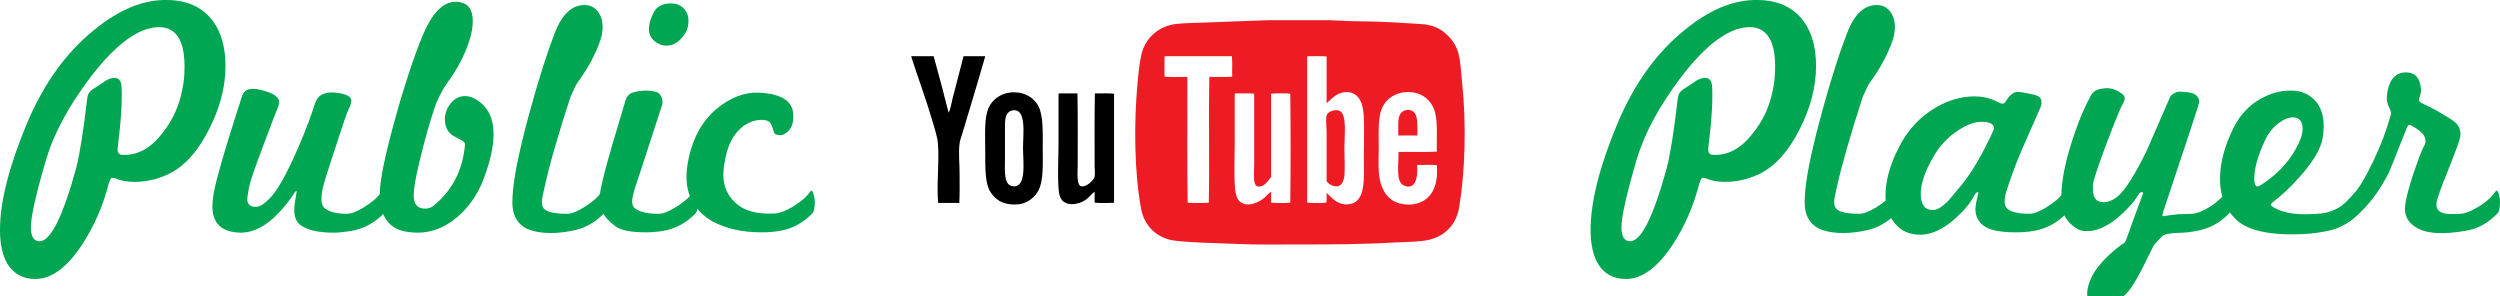
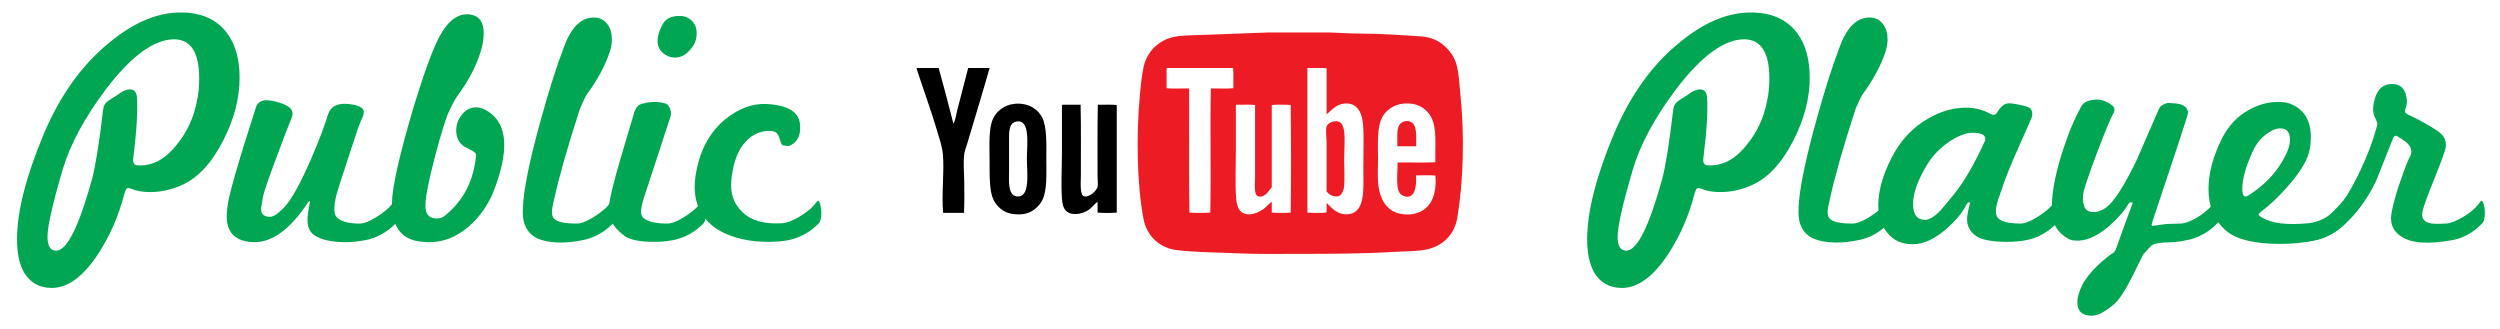
- <svg xmlns="http://www.w3.org/2000/svg" version="1.1" id="Layer_1" x="0px" y="0px" width="375.255px" height="44.299px" viewBox="111.011 150.667 375.255 44.299" enable-background="new 111.011 150.667 375.255 44.299" xml:space="preserve">
+ <svg xmlns="http://www.w3.org/2000/svg" version="1.1" id="Layer_1" x="0px" y="0px" width="337.431px" height="44.299px" viewBox="18.784 0 337.431 44.299" enable-background="new 18.784 0 337.431 44.299" xml:space="preserve">
  <g>
-     <path fill="#ED1C24" d="M301.463,153.695c3.019,0,6.039,0,9.056,0c1.563,0.062,3.291,0.169,4.739,0.173   c3.136,0.004,6.396,0.239,9.269,0.432c1.51,0.103,2.641,0.656,3.512,1.429c0.861,0.765,1.592,1.748,1.902,3.03   c0.332,1.354,0.383,2.84,0.551,4.456c0.627,6.118,0.457,13.036-0.465,18.608c-0.441,2.665-2.303,4.486-4.994,4.933   c-1.451,0.243-3.025,0.212-4.57,0.304c-4.701,0.282-9.592,0.302-14.344,0.302c-3.355,0-6.527,0.057-9.604-0.086   c-3.15-0.147-6.15-0.137-9.096-0.477c-2.707-0.311-4.643-2.201-5.121-4.76c-1.014-5.428-1.107-12.719-0.551-18.781   c0.143-1.544,0.295-3.119,0.592-4.415c0.57-2.489,2.633-4.312,5.289-4.588c1.387-0.144,2.955-0.158,4.611-0.217   C295.25,153.934,298.476,153.785,301.463,153.695z M285.809,159.234c0,0.98,0,1.961,0,2.943c1.059,0.099,2.299,0.013,3.428,0.042   c0.027,6.274-0.057,12.664,0.043,18.869c0.961,0.071,2.211,0.071,3.174,0c0.125-6.189-0.045-12.681,0.084-18.869   c1.129-0.029,2.367,0.057,3.428-0.042c-0.029-1.011,0.055-2.136-0.045-3.075c-3.342,0-6.684,0-10.025,0   C285.84,159.123,285.807,159.16,285.809,159.234z M307.217,159.234c0,7.285,0,14.568,0,21.854c0.863,0.071,2.019,0.071,2.88,0   c0.096-0.406,0.018-0.995,0.041-1.473c0.87,0.842,1.659,1.801,3.133,1.731c2.84-0.134,2.457-3.814,2.457-7.183   c0-2.435,0.102-4.737-0.045-6.492c-0.158-1.908-0.97-3.363-2.875-3.16c-1.259,0.137-1.937,1.042-2.67,1.644   c0-2.335,0-4.673,0-7.009c-0.873-0.101-1.933-0.016-2.875-0.044C307.215,159.111,307.217,159.173,307.217,159.234z    M326.047,166.591c-0.7-1.313-2.098-2.267-4.188-2.078c-1.523,0.139-2.683,1.01-3.256,2.078c-0.828,1.535-0.64,3.976-0.64,6.318   c0,1.192-0.065,2.419,0,3.506c0.177,2.635,1.338,4.547,3.601,4.889c0.758,0.113,1.383,0.107,2.115-0.085   c2.159-0.576,3.272-2.604,3.002-5.758c-0.902-0.099-1.984-0.013-2.959-0.042c0.157,1.767-0.201,3.833-1.945,3.116   c-1.334-0.544-0.797-3.266-0.846-5.063c1.903-0.029,3.918,0.057,5.75-0.044C326.61,170.843,326.953,168.29,326.047,166.591z    M296.344,164.815c0,2.125,0,4.569,0,7.099c0,2.473-0.125,4.917,0.045,7.053c0.063,0.815,0.324,1.644,0.758,1.989   c1.174,0.939,2.909,0.025,3.643-0.604c0.387-0.333,0.697-0.719,1.014-0.907c0,0.546,0,1.095,0,1.644   c0.863,0.071,2.016,0.074,2.879,0c0.068-5.352,0.068-11.007,0-16.361c-0.863-0.071-2.016-0.07-2.879,0c0,4.171,0,8.34,0,12.508   c-0.4,0.436-1.049,1.678-2.072,1.385c-0.696-0.201-0.467-2.074-0.467-3.116c0-3.628,0-7.491,0-10.777   c-0.861-0.095-1.902-0.015-2.835-0.04C296.371,164.698,296.381,164.782,296.344,164.815z" />
-     <path d="M247.854,159.103c1.1,0,2.199,0,3.301,0c0.775,2.8,1.529,5.621,2.244,8.483c0.344-0.646,0.406-1.411,0.592-2.12   c0.539-2.066,1.113-4.261,1.648-6.363c1.086,0,2.172,0,3.26,0c-1.051,3.741-2.26,7.611-3.385,11.425   c-0.162,0.55-0.4,1.145-0.467,1.646c-0.188,1.425,0,3.007,0,4.499c0,1.49,0.035,2.973-0.043,4.459c-1.057,0-2.115,0-3.172,0   c-0.27-3.007,0.209-6.067-0.041-8.958c-0.1-1.115-0.527-2.317-0.846-3.418c-0.938-3.213-2.145-6.434-3.135-9.521   C247.809,159.173,247.805,159.111,247.854,159.103z" />
-     <path d="M262.623,164.558c1.889-0.218,3.51,0.597,4.273,2.077c0.736,1.437,0.631,4.082,0.631,6.316c0,2.31,0.139,4.801-0.631,6.278   c-0.5,0.952-1.396,1.704-2.414,1.99c-0.895,0.25-2.307,0.186-3.213-0.263c-0.762-0.371-1.479-1.138-1.818-1.901   c-0.58-1.282-0.553-3.516-0.553-5.583c0-2.698-0.186-5.05,0.508-6.621C259.92,165.686,261.102,164.731,262.623,164.558z    M261.859,169.446c0,1.39,0,3.744,0,5.107c0,1.654-0.236,3.879,1.145,4.067c2.154,0.297,1.564-3.66,1.564-5.712   c0-2.149,0.57-6.021-1.564-5.67C262.076,167.392,261.859,168.277,261.859,169.446z" />
-     <path d="M269.984,164.688c0.916,0,1.832,0,2.752,0c0.076,3.496,0.039,7.125,0.039,10.861c0,0.9-0.203,2.89,0.51,3.072   c0.777,0.201,1.908-0.905,2.029-1.428c0.098-0.419,0-1.082,0-1.602c0-3.5-0.033-7.498,0.043-10.903   c0.947,0.025,2.002-0.058,2.877,0.04c0,5.454,0,10.907,0,16.361c-0.875,0.071-2.043,0.074-2.92,0c0-0.549,0-1.098,0-1.644   c-0.404,0.255-0.766,0.784-1.27,1.167c-0.982,0.751-3.17,1.194-3.848-0.259c-0.188-0.394-0.264-0.955-0.297-1.428   c-0.156-2.106,0-4.592,0-7.055c0-2.479,0-4.957,0-7.053C269.898,164.742,269.93,164.703,269.984,164.688z" />
-     <path fill="#ED1C24" d="M311.914,178.621c-0.899,0.071-1.394-0.278-1.776-0.737c0-2.307,0-4.946,0-7.443   c0-0.779-0.168-1.85,0-2.465c0.153-0.546,1.348-1.021,1.991-0.649c1.084,0.624,0.679,3.603,0.679,5.583   c0,1.478,0.106,3.004,0,4.154C312.735,177.793,312.429,178.415,311.914,178.621z" />
-     <path fill="#ED1C24" d="M323.765,171.005c-0.959,0-1.918,0-2.875,0c0.047-1.073-0.144-2.446,0.293-3.203   c0.282-0.492,1.03-0.825,1.733-0.52C323.946,167.733,323.742,169.443,323.765,171.005z" />
-   </g>
-   <g>
-     <path fill="#00A651" d="M131.258,177.967c-1.107,0-2.031-0.154-2.77-0.463c-0.303-0.137-0.555-0.171-0.756-0.103   c-0.101,0.035-0.235,0.309-0.402,0.824c-0.84,3.296-2.149,6.319-3.929,9.066c-2.284,3.502-4.651,5.254-7.102,5.254   c-1.881,0-3.291-0.79-4.23-2.369c-0.705-1.271-1.058-2.937-1.058-4.997c0-4.224,1.359-9.582,4.079-16.072   c2.519-5.94,5.876-10.593,10.073-13.959c3.76-3.091,7.454-4.584,11.08-4.481c2.988,0.069,5.238,1.133,6.749,3.194   c1.241,1.683,1.863,3.933,1.863,6.748c0,3.09-0.823,6.25-2.468,9.478c-1.78,3.502-3.912,5.787-6.396,6.851   C134.447,177.624,132.87,177.967,131.258,177.967z M138.637,162.411c0.05-0.583,0.075-1.167,0.075-1.751   c0-3.88-1.242-5.854-3.727-5.924c-3.09-0.034-6.581,2.507-10.477,7.624c-3.223,4.293-5.406,8.345-6.547,12.157   c-1.545,5.254-2.316,8.671-2.316,10.251c0,1.408,0.436,2.112,1.309,2.112c1.646,0,3.476-3.657,5.49-10.972   c0.537-2.094,1.091-5.597,1.662-10.508c0.066-0.584,0.344-1.03,0.831-1.339c0.486-0.309,0.965-0.618,1.436-0.927   c0.637-0.515,1.241-0.773,1.813-0.773c0.638,0,0.99,0.396,1.058,1.185c0.067,0.927,0.059,2.155-0.024,3.683   c-0.085,1.528-0.261,3.374-0.529,5.537c-0.101,0.688,0.083,1.065,0.554,1.133c2.283,0.172,4.314-0.893,6.095-3.193   c1.544-1.889,2.551-4.07,3.021-6.542C138.493,163.579,138.586,162.995,138.637,162.411z" />
-     <path fill="#00A651" d="M168.628,182.706c-1.41,1.442-3.056,2.318-4.936,2.627c-0.438,0.068-0.865,0.129-1.284,0.18   c-0.421,0.052-0.865,0.077-1.335,0.077c-2.216,0-3.845-0.36-4.886-1.082c-0.672-0.48-1.007-1.253-1.007-2.318   c0-0.549,0.101-1.339,0.302-2.37c0.033-0.137,0.051-0.274,0.051-0.412c0-0.103-0.034-0.12-0.101-0.051   c-0.034,0.034-0.085,0.086-0.151,0.154c-0.067,0.069-0.135,0.172-0.201,0.309c-2.619,3.847-5.272,5.769-7.958,5.769   c-0.672,0-1.327-0.103-1.964-0.309c-1.511-0.549-2.267-1.751-2.267-3.606c0-0.171,0.009-0.369,0.025-0.592   c0.017-0.223,0.042-0.472,0.075-0.747c0.135-1.614,1.578-6.679,4.331-15.196c0.235-0.755,0.772-1.133,1.612-1.133   c0.57,0,1.225,0.121,1.964,0.361c1.343,0.412,2.015,0.961,2.015,1.648c0,0.206-0.084,0.515-0.252,0.927   c-0.201,0.481-0.479,1.185-0.831,2.112c-0.352,0.927-0.798,2.112-1.334,3.554c-1.277,3.366-1.982,5.443-2.116,6.233   c-0.067,0.412-0.125,0.765-0.176,1.056c-0.051,0.292-0.075,0.524-0.075,0.695c0,0.756,0.453,1.133,1.359,1.133   c0.504,0,1.209-0.463,2.115-1.391c1.074-1.099,2.45-3.571,4.13-7.417c0.638-1.476,1.158-2.756,1.562-3.838   c0.402-1.082,0.722-2,0.957-2.756c0.369-1.339,1.41-1.922,3.122-1.751c1.578,0.172,2.367,0.566,2.367,1.185   c0,0.344-0.118,0.739-0.353,1.185c-0.235,0.447-0.89,2.336-1.964,5.667c-1.142,3.434-1.797,5.529-1.964,6.284   c-0.303,1.512-0.252,2.473,0.15,2.885c0.638,0.653,1.796,0.979,3.476,0.979c0.638,0,1.46-0.309,2.468-0.927   c0.57-0.343,1.091-0.712,1.562-1.107c0.47-0.394,0.872-0.832,1.208-1.313c0.168-0.206,0.303-0.154,0.403,0.155   c0.234,0.584,0.318,1.254,0.252,2.009C168.913,182.157,168.796,182.535,168.628,182.706z" />
-     <path fill="#00A651" d="M180.412,182.551c-2.049,2.027-4.299,3.039-6.749,3.039c-0.604,0-1.176-0.051-1.712-0.154   c-2.619-0.446-3.929-2.352-3.929-5.718c0-2.335,1.091-7.211,3.273-14.629c1.645-5.357,2.972-8.963,3.979-10.817   c1.343-2.473,2.904-3.571,4.685-3.297c1.342,0.206,2.015,1.151,2.015,2.833c0,0.927-0.169,1.906-0.504,2.936   c-0.672,2.164-1.847,4.378-3.525,6.645c-0.403,0.584-0.891,1.512-1.461,2.782c-0.168,0.447-0.411,1.177-0.73,2.189   c-0.319,1.014-0.697,2.344-1.133,3.992c-0.975,3.675-1.478,6.199-1.511,7.572c-0.034,1.374,0.536,2.061,1.712,2.061   c0.537,0,0.99-0.171,1.36-0.515c2.752-2.267,4.297-5.306,4.633-9.118c0.033-0.206-0.15-0.42-0.554-0.644   c-0.402-0.223-0.806-0.438-1.209-0.644c-0.839-0.549-1.259-1.373-1.259-2.473c0-0.893,0.294-1.7,0.882-2.421   c0.587-0.721,1.301-1.082,2.14-1.082c0.537,0,1.058,0.154,1.562,0.463c1.813,1.03,2.72,2.782,2.72,5.254   c0,1.786-0.471,3.95-1.41,6.491C182.98,179.29,181.889,181.041,180.412,182.551z" />
-     <path fill="#00A651" d="M201.665,182.706c-1.41,1.442-3.056,2.318-4.936,2.627c-1.075,0.206-2.082,0.309-3.021,0.309   c-1.511,0-2.771-0.241-3.777-0.721c-1.344-0.755-2.015-2.042-2.015-3.863c0-0.24,0.009-0.515,0.025-0.824s0.042-0.669,0.075-1.082   c0.27-2.747,1.175-6.903,2.72-12.466c1.242-4.464,2.4-8.087,3.475-10.869c1.142-3.091,2.753-4.55,4.836-4.379   c0.705,0.069,1.284,0.404,1.737,1.005c0.453,0.601,0.68,1.365,0.68,2.292c0,0.584-0.101,1.203-0.302,1.854   c-0.705,2.129-1.864,4.293-3.476,6.49c-0.201,0.275-0.554,0.997-1.058,2.164c-1.881,5.769-3.19,10.354-3.929,13.753   c-0.235,0.962-0.353,1.631-0.353,2.009c0,0.447,0.117,0.791,0.353,1.03c0.47,0.481,1.612,0.721,3.425,0.721   c0.638,0,1.461-0.309,2.468-0.927c0.571-0.343,1.091-0.712,1.562-1.107c0.47-0.394,0.873-0.832,1.209-1.313   c0.168-0.206,0.302-0.154,0.402,0.155c0.235,0.584,0.319,1.254,0.252,2.009C201.95,182.157,201.833,182.535,201.665,182.706z" />
-     <path fill="#00A651" d="M215.414,182.706c-1.41,1.442-3.056,2.318-4.936,2.627c-0.403,0.068-0.814,0.12-1.234,0.154   c-0.42,0.034-0.864,0.052-1.334,0.052c-2.149,0-3.644-0.292-4.482-0.875c-0.504-0.378-0.907-0.729-1.209-1.056   c-0.302-0.326-0.546-0.67-0.73-1.03c-0.184-0.36-0.302-0.764-0.353-1.21c-0.05-0.446-0.075-0.979-0.075-1.597   c0.033-0.378,0.193-1.159,0.479-2.344c0.284-1.185,0.713-2.756,1.284-4.713c0.335-1.099,0.662-2.197,0.982-3.297   c0.318-1.099,0.646-2.197,0.981-3.297c0.202-0.858,0.587-1.373,1.158-1.545c1.276-0.377,2.469-0.412,3.576-0.103   c0.303,0.069,0.546,0.292,0.73,0.669c0.185,0.378,0.243,0.772,0.176,1.185c-0.638,1.924-1.293,3.933-1.964,6.027   c-0.672,2.095-1.394,4.293-2.166,6.594c-0.269,0.927-0.402,1.58-0.402,1.957c0,0.447,0.117,0.773,0.353,0.979   c0.671,0.584,1.88,0.875,3.626,0.875c0.638,0,1.461-0.309,2.468-0.927c0.57-0.343,1.091-0.712,1.562-1.107   c0.47-0.394,0.873-0.832,1.209-1.313c0.167-0.206,0.302-0.154,0.402,0.155c0.234,0.584,0.319,1.254,0.252,2.009   C215.699,182.157,215.582,182.535,215.414,182.706z M211.083,157.517c-0.403,0-0.756-0.068-1.058-0.206   c-1.075-0.48-1.611-1.253-1.611-2.318c0-0.721,0.234-1.528,0.705-2.421c0.436-0.927,1.325-1.391,2.669-1.391   c0.335,0,0.654,0.051,0.957,0.154c1.074,0.481,1.611,1.306,1.611,2.473c0,0.653-0.135,1.219-0.402,1.7   C213.147,156.847,212.191,157.517,211.083,157.517z" />
-     <path fill="#00A651" d="M232.94,182.706c-1.41,1.442-3.056,2.318-4.936,2.627c-0.403,0.068-0.831,0.12-1.284,0.154   c-0.453,0.034-0.932,0.052-1.436,0.052c-2.854,0-5.306-0.549-7.354-1.648c-2.586-1.511-3.878-3.76-3.878-6.748   c0-0.583,0.051-1.167,0.151-1.751c0.571-3.606,2.031-6.404,4.382-8.396c2.081-1.717,4.213-2.524,6.396-2.421   c3.256,0.172,4.952,1.219,5.087,3.142c0.134,1.511-0.32,2.542-1.36,3.09c-0.27,0.172-0.571,0.206-0.906,0.103   c-0.303,0-0.496-0.103-0.579-0.309c-0.085-0.206-0.16-0.438-0.227-0.696c-0.068-0.257-0.177-0.506-0.328-0.747   c-0.15-0.24-0.445-0.395-0.881-0.464c-1.041-0.137-2.099,0.155-3.173,0.876c-1.479,1.099-2.418,2.884-2.82,5.357   c-0.135,0.688-0.202,1.374-0.202,2.061c0,1.614,0.587,2.971,1.763,4.069c1.31,1.271,3.324,1.821,6.044,1.648   c0.705-0.068,1.527-0.377,2.468-0.927c0.57-0.343,1.091-0.704,1.562-1.082c0.47-0.377,0.873-0.806,1.209-1.288   c0.167-0.206,0.302-0.154,0.402,0.155c0.234,0.584,0.319,1.254,0.252,2.009C233.226,182.157,233.108,182.535,232.94,182.706z" />
-   </g>
-   <g>
-     <path fill="#00A651" d="M370.007,177.967c-1.107,0-2.031-0.154-2.77-0.463c-0.303-0.137-0.555-0.171-0.756-0.103   c-0.102,0.035-0.235,0.309-0.402,0.824c-0.84,3.296-2.148,6.319-3.93,9.066c-2.283,3.502-4.65,5.254-7.102,5.254   c-1.881,0-3.291-0.79-4.23-2.369c-0.705-1.271-1.058-2.937-1.058-4.997c0-4.224,1.359-9.582,4.079-16.072   c2.52-5.94,5.876-10.593,10.073-13.959c3.76-3.091,7.454-4.584,11.08-4.481c2.987,0.069,5.237,1.133,6.749,3.194   c1.24,1.683,1.863,3.933,1.863,6.748c0,3.09-0.824,6.25-2.469,9.478c-1.779,3.502-3.912,5.787-6.396,6.851   C373.196,177.624,371.619,177.967,370.007,177.967z M377.386,162.411c0.051-0.583,0.075-1.167,0.075-1.751   c0-3.88-1.241-5.854-3.728-5.924c-3.09-0.034-6.58,2.507-10.477,7.624c-3.223,4.293-5.406,8.345-6.547,12.157   c-1.545,5.254-2.316,8.671-2.316,10.251c0,1.408,0.437,2.112,1.31,2.112c1.646,0,3.476-3.657,5.489-10.972   c0.537-2.094,1.092-5.597,1.662-10.508c0.066-0.584,0.344-1.03,0.832-1.339c0.485-0.309,0.965-0.618,1.436-0.927   c0.637-0.515,1.24-0.773,1.813-0.773c0.639,0,0.99,0.396,1.059,1.185c0.066,0.927,0.059,2.155-0.023,3.683   c-0.086,1.528-0.262,3.374-0.529,5.537c-0.102,0.688,0.082,1.065,0.554,1.133c2.282,0.172,4.313-0.893,6.095-3.193   c1.544-1.889,2.551-4.07,3.021-6.542C377.242,163.579,377.335,162.995,377.386,162.411z" />
-     <path fill="#00A651" d="M395.642,182.706c-1.41,1.442-3.056,2.318-4.936,2.627c-1.075,0.206-2.082,0.309-3.021,0.309   c-1.511,0-2.771-0.241-3.776-0.721c-1.345-0.755-2.015-2.042-2.015-3.863c0-0.24,0.008-0.515,0.024-0.824s0.042-0.669,0.075-1.082   c0.27-2.747,1.175-6.903,2.72-12.466c1.242-4.464,2.399-8.087,3.476-10.869c1.142-3.091,2.752-4.55,4.836-4.379   c0.705,0.069,1.283,0.404,1.736,1.005s0.68,1.365,0.68,2.292c0,0.584-0.101,1.203-0.301,1.854c-0.705,2.129-1.865,4.293-3.477,6.49   c-0.201,0.275-0.555,0.997-1.059,2.164c-1.881,5.769-3.189,10.354-3.929,13.753c-0.235,0.962-0.353,1.631-0.353,2.009   c0,0.447,0.117,0.791,0.353,1.03c0.47,0.481,1.612,0.721,3.425,0.721c0.639,0,1.461-0.309,2.469-0.927   c0.57-0.343,1.091-0.712,1.562-1.107c0.47-0.394,0.873-0.832,1.209-1.313c0.168-0.206,0.302-0.154,0.402,0.155   c0.235,0.584,0.319,1.254,0.252,2.009C395.927,182.157,395.81,182.535,395.642,182.706z" />
-     <path fill="#00A651" d="M421.176,182.706c-1.409,1.442-3.056,2.318-4.937,2.627c-0.401,0.068-0.822,0.12-1.258,0.154   c-0.438,0.034-0.892,0.052-1.36,0.052c-2.351,0-3.953-0.317-4.81-0.953c-0.856-0.635-1.285-1.468-1.285-2.498   c0-0.48,0.135-1.236,0.404-2.267c0.031-0.137,0.031-0.24,0-0.309c-0.068-0.034-0.16,0-0.277,0.103   c-0.118,0.103-0.211,0.224-0.277,0.361c-0.503,1.03-1.41,2.146-2.721,3.348c-1.881,1.717-3.676,2.575-5.389,2.575   c-1.646,0-2.92-0.566-3.828-1.7c-0.938-1.064-1.41-2.455-1.41-4.172c0-2.232,0.674-4.653,2.016-7.263   c1.344-2.644,3.225-4.653,5.643-6.027c1.813-1.03,3.643-1.562,5.488-1.597c1.377-0.034,2.637,0.258,3.777,0.875   c0.537,0.309,0.906,0.275,1.107-0.103c0.234-0.377,0.437-0.652,0.604-0.824c0.269-0.275,0.537-0.464,0.808-0.567   c0.334-0.103,0.973-0.051,1.912,0.155c0.94,0.172,1.528,0.36,1.764,0.566c0.336,0.378,0.386,0.894,0.15,1.545   c-0.471,1.03-1.41,3.16-2.82,6.387c-0.537,1.271-0.981,2.396-1.334,3.374c-0.354,0.979-0.646,1.829-0.881,2.55   c-0.236,0.721-0.354,1.322-0.354,1.803c0,0.447,0.117,0.791,0.354,1.03c0.535,0.55,1.661,0.824,3.373,0.824   c0.639,0,1.461-0.309,2.469-0.927c0.57-0.343,1.09-0.712,1.562-1.107c0.47-0.394,0.873-0.832,1.209-1.313   c0.168-0.206,0.302-0.154,0.401,0.155c0.236,0.584,0.32,1.254,0.252,2.009C421.461,182.157,421.345,182.535,421.176,182.706z    M410.298,169.88c0-0.583-0.572-0.893-1.713-0.927c-1.007-0.068-2.232,0.36-3.677,1.288c-1.378,0.927-2.485,2.043-3.324,3.348   c-1.511,2.439-2.267,4.5-2.267,6.182c0,1.614,0.604,2.421,1.813,2.421c0.638,0,1.394-0.446,2.267-1.339   c0.168-0.171,0.429-0.472,0.781-0.901c0.352-0.429,0.813-0.987,1.385-1.674c1.545-1.923,3.104-4.618,4.685-8.087   C410.28,170.12,410.298,170.017,410.298,169.88z" />
-     <path fill="#00A651" d="M445.603,182.706c-1.41,1.442-3.055,2.318-4.936,2.627c-0.705,0.171-1.764,0.274-3.174,0.309   c-0.939,0.068-1.561,0.206-1.863,0.412c-0.234,0.206-0.672,0.669-1.311,1.391c-0.066,0.103-0.637,1.253-1.711,3.451   c-1.041,2.061-1.932,3.417-2.67,4.07c-1.377,1.202-2.535,1.803-3.475,1.803c-1.445,0-2.166-0.688-2.166-2.061   c0-0.721,0.252-1.597,0.756-2.627c0.469-0.927,1.273-1.94,2.416-3.039c0.975-0.894,1.746-1.512,2.316-1.854   c0.135-0.069,0.27-0.275,0.402-0.618c0.738-2.094,1.545-4.309,2.418-6.645c0.168-0.274,0.117-0.412-0.15-0.412   c-0.168,0-0.318,0.121-0.453,0.361c-0.604,1.03-1.596,2.146-2.973,3.348c-1.881,1.58-3.592,2.283-5.137,2.112   c-0.336,0-0.688-0.103-1.057-0.309c-0.371-0.206-0.715-0.463-1.033-0.772c-0.32-0.309-0.597-0.67-0.832-1.082   c-0.234-0.412-0.385-0.841-0.453-1.288c-0.033-0.24-0.058-0.498-0.074-0.773c-0.018-0.274-0.025-0.549-0.025-0.824   c0-2.473,0.621-5.546,1.863-9.221c0.471-1.408,0.932-2.618,1.385-3.631s0.863-1.846,1.234-2.499   c0.303-0.515,0.789-0.824,1.461-0.927c0.166-0.034,0.326-0.06,0.479-0.077c0.15-0.017,0.293-0.026,0.428-0.026   c0.771,0,1.545,0.292,2.316,0.876c0.438,0.343,0.471,0.807,0.102,1.391c-0.303,0.481-1.107,2.438-2.418,5.872   c-1.377,3.675-2.082,5.804-2.115,6.388c-0.066,1.408,0.234,2.232,0.906,2.472c0.873,0.275,1.779,0.052,2.721-0.669   c1.143-0.893,2.635-3.228,4.482-7.005c0.57-1.305,1.141-2.618,1.713-3.941c0.57-1.321,1.158-2.669,1.762-4.043   c0.135-0.309,0.486-0.566,1.059-0.772c0.168-0.068,0.555-0.068,1.158,0c0.57,0.035,1.008,0.121,1.311,0.257   c0.57,0.275,0.855,0.688,0.855,1.236c0,0.241-1.797,5.718-5.391,16.432c-0.033,0.241-0.084,0.412-0.15,0.515   c0,0.069,0.033,0.138,0.102,0.206c0.033,0,0.135-0.017,0.303-0.052c0.168-0.034,0.705-0.103,1.611-0.206   c0.135-0.034,0.402-0.051,0.807-0.051c0.436,0,0.988-0.017,1.662-0.052c0.805-0.068,1.762-0.463,2.869-1.185   c0.975-0.687,1.764-1.408,2.367-2.164c0.168-0.206,0.303-0.154,0.402,0.155c0.234,0.584,0.318,1.254,0.252,2.009   C445.888,182.157,445.771,182.535,445.603,182.706z" />
-     <path fill="#00A651" d="M465.042,182.706c-1.41,1.442-3.057,2.335-4.936,2.678c-1.479,0.309-3.141,0.464-4.986,0.464   c-3.861,0-6.582-0.652-8.158-1.958c-1.814-1.545-2.721-3.674-2.721-6.387c0-2.37,0.672-4.911,2.016-7.624   c0.973-1.958,2.332-3.417,4.08-4.378c1.441-0.824,2.938-1.236,4.48-1.236c0.873,0,1.563,0.121,2.064,0.36   c1.947,0.859,2.922,2.524,2.922,4.997c0,0.55-0.051,1.133-0.15,1.751c-0.27,1.648-1.479,3.657-3.627,6.027   c-0.672,0.756-1.334,1.434-1.99,2.035c-0.652,0.601-1.301,1.142-1.938,1.623c-0.168,0.172-0.252,0.275-0.252,0.309   c0,0.138,0.201,0.309,0.604,0.515c1.479,0.859,3.813,1.133,7,0.824c2.082-0.206,3.846-1.305,5.289-3.297   c0.168-0.206,0.303-0.154,0.402,0.155c0.234,0.584,0.318,1.254,0.252,2.009C465.327,182.157,465.21,182.535,465.042,182.706z    M452.931,169.236c-0.824,0.636-1.471,1.468-1.939,2.498c-1.076,2.301-1.611,4.224-1.611,5.77c0,1.099,0.336,1.408,1.008,0.927   c2.248-1.442,3.961-3.194,5.137-5.254c0.738-1.27,1.107-2.318,1.107-3.142c0-1.167-0.486-1.751-1.459-1.751   C454.497,168.283,453.753,168.601,452.931,169.236z" />
-     <path fill="#00A651" d="M485.894,182.706c-1.479,1.511-3.123,2.387-4.938,2.627c-3.055,0.515-5.313,0.429-6.773-0.257   c-1.459-0.687-2.189-1.717-2.189-3.091c0-0.343,0.051-0.755,0.15-1.236c0.168-0.79,0.377-1.614,0.629-2.473   c0.252-0.858,0.564-1.785,0.932-2.781c0.537-1.545,0.939-2.541,1.209-2.988c0.234-0.412,0.234-0.876,0-1.391   c-0.234-0.48-0.904-1.03-2.014-1.648c-0.27-0.171-0.488-0.017-0.654,0.463c-0.84,2.13-1.479,3.734-1.914,4.816   c-0.438,1.082-0.672,1.657-0.705,1.726c-1.41,2.851-3.174,5.169-5.287,6.954c-1.311,1.03-2.703,1.666-4.182,1.906   c-0.201,0.068-0.354-0.034-0.453-0.309c-0.234-0.515-0.354-1.082-0.354-1.7c0-0.309,0.068-0.48,0.201-0.515   c1.209-0.274,2.184-0.687,2.922-1.236c0.537-0.412,1.293-1.185,2.266-2.318c0.672-0.858,1.512-2.335,2.52-4.43   c1.107-2.3,1.965-4.567,2.568-6.799c0.033-0.137,0.059-0.232,0.076-0.283c0.016-0.052,0.023-0.094,0.023-0.129   c-0.033-0.206-0.15-0.515-0.354-0.927c-0.201-0.412-0.301-0.841-0.301-1.288c0-0.137,0.008-0.292,0.025-0.464   c0.016-0.171,0.041-0.343,0.074-0.515c0.369-1.958,1.326-2.918,2.871-2.885c1.311,0.035,2.031,0.876,2.164,2.524   c0.033,0.309-0.049,0.755-0.252,1.339c-0.066,0.206-0.066,0.36,0,0.463c0.068,0.103,0.219,0.215,0.455,0.335   c0.234,0.121,0.553,0.275,0.957,0.463c0.402,0.189,0.906,0.456,1.51,0.798c1.209,0.688,2.016,1.203,2.418,1.545   c0.672,0.584,0.939,1.322,0.807,2.215c-0.102,0.55-0.689,2.164-1.764,4.842c-0.537,1.306-0.947,2.361-1.232,3.168   c-0.287,0.807-0.463,1.365-0.529,1.674c-0.201,0.997,0.186,1.597,1.158,1.803c0.402,0.103,1.209,0.121,2.418,0.051   c0.637-0.034,1.461-0.343,2.467-0.927c1.209-0.687,2.133-1.494,2.771-2.421c0.168-0.206,0.303-0.154,0.402,0.155   c0.234,0.584,0.318,1.254,0.252,2.009C486.179,182.157,486.062,182.535,485.894,182.706z" />
+     <g>
+       <path fill="#ED1C24" d="M190.136,4.378c2.679,0,5.36,0,8.038,0c1.388,0.055,2.921,0.151,4.206,0.154    c2.784,0.004,5.678,0.211,8.228,0.383c1.342,0.092,2.345,0.583,3.118,1.269c0.764,0.679,1.413,1.552,1.688,2.689    c0.295,1.203,0.341,2.521,0.49,3.956c0.557,5.431,0.406,11.571-0.414,16.517c-0.391,2.365-2.044,3.982-4.432,4.379    c-1.288,0.216-2.686,0.188-4.058,0.27c-4.173,0.25-8.513,0.27-12.731,0.27c-2.979,0-5.794,0.05-8.526-0.077    c-2.795-0.131-5.458-0.121-8.074-0.424c-2.403-0.276-4.122-1.953-4.546-4.226c-0.899-4.818-0.983-11.29-0.489-16.67    c0.126-1.37,0.262-2.768,0.525-3.918c0.506-2.209,2.337-3.828,4.695-4.073c1.231-0.128,2.623-0.141,4.093-0.192    C184.62,4.591,187.484,4.459,190.136,4.378z M176.24,9.295c0,0.87,0,1.74,0,2.613c0.941,0.088,2.041,0.012,3.043,0.037    c0.024,5.569-0.051,11.241,0.038,16.749c0.854,0.063,1.963,0.063,2.818,0c0.111-5.493-0.04-11.255,0.075-16.749    c1.002-0.025,2.1,0.051,3.042-0.037c-0.026-0.897,0.049-1.896-0.04-2.729c-2.966,0-5.933,0-8.899,0    C176.267,9.197,176.238,9.23,176.24,9.295z M195.243,9.295c0,6.466,0,12.931,0,19.398c0.767,0.063,1.792,0.063,2.556,0    c0.086-0.36,0.017-0.884,0.037-1.307c0.772,0.747,1.473,1.599,2.78,1.536c2.521-0.119,2.181-3.386,2.181-6.376    c0-2.161,0.091-4.205-0.04-5.762c-0.14-1.693-0.86-2.985-2.551-2.805c-1.117,0.122-1.719,0.925-2.37,1.46c0-2.074,0-4.149,0-6.222    c-0.775-0.089-1.715-0.014-2.552-0.038C195.241,9.186,195.243,9.241,195.243,9.295z M211.957,15.825    c-0.622-1.165-1.861-2.011-3.718-1.844c-1.352,0.123-2.381,0.896-2.89,1.844c-0.735,1.363-0.568,3.53-0.568,5.609    c0,1.058-0.058,2.146,0,3.112c0.157,2.338,1.188,4.036,3.196,4.339c0.672,0.102,1.228,0.096,1.877-0.075    c1.917-0.511,2.906-2.311,2.665-5.111c-0.801-0.087-1.762-0.011-2.626-0.037c0.14,1.568-0.179,3.402-1.728,2.767    c-1.184-0.483-0.707-2.9-0.75-4.495c1.689-0.026,3.478,0.05,5.104-0.039C212.457,19.6,212.762,17.334,211.957,15.825z     M185.591,14.25c0,1.886,0,4.055,0,6.301c0,2.195-0.111,4.364,0.04,6.26c0.056,0.724,0.288,1.459,0.672,1.766    c1.042,0.834,2.583,0.022,3.235-0.535c0.344-0.297,0.618-0.639,0.9-0.807c0,0.485,0,0.973,0,1.46c0.766,0.063,1.789,0.066,2.555,0    c0.062-4.75,0.062-9.77,0-14.523c-0.766-0.062-1.789-0.062-2.555,0c0,3.703,0,7.403,0,11.102c-0.355,0.389-0.932,1.49-1.84,1.23    c-0.618-0.179-0.414-1.841-0.414-2.767c0-3.219,0-6.648,0-9.566c-0.765-0.083-1.689-0.013-2.518-0.035    C185.615,14.146,185.624,14.22,185.591,14.25z" />
+       <path d="M142.549,9.179c0.977,0,1.952,0,2.93,0c0.688,2.486,1.357,4.99,1.992,7.53c0.306-0.573,0.36-1.252,0.526-1.881    c0.478-1.834,0.987-3.782,1.463-5.648c0.963,0,1.927,0,2.894,0c-0.933,3.321-2.006,6.756-3.004,10.142    c-0.144,0.488-0.356,1.016-0.415,1.46c-0.167,1.265,0,2.668,0,3.993c0,1.322,0.031,2.639-0.038,3.958c-0.939,0-1.877,0-2.815,0    c-0.241-2.669,0.185-5.385-0.037-7.951c-0.089-0.989-0.468-2.057-0.751-3.034c-0.832-2.853-1.903-5.712-2.782-8.451    C142.509,9.241,142.506,9.186,142.549,9.179z" />
+       <path d="M155.659,14.021c1.676-0.193,3.115,0.53,3.792,1.843c0.654,1.275,0.56,3.624,0.56,5.607c0,2.049,0.124,4.261-0.56,5.573    c-0.444,0.844-1.238,1.511-2.143,1.766c-0.794,0.222-2.048,0.165-2.852-0.233c-0.676-0.329-1.313-1.011-1.613-1.687    c-0.515-1.139-0.491-3.122-0.491-4.957c0-2.394-0.165-4.482,0.451-5.877C153.26,15.023,154.308,14.175,155.659,14.021z     M154.98,18.36c0,1.234,0,3.323,0,4.533c0,1.469-0.209,3.444,1.017,3.61c1.912,0.264,1.388-3.249,1.388-5.07    c0-1.908,0.506-5.344-1.388-5.034C155.174,16.537,154.98,17.322,154.98,18.36z" />
+       <path d="M162.193,14.137c0.813,0,1.626,0,2.443,0c0.067,3.104,0.034,6.325,0.034,9.64c0,0.799-0.18,2.565,0.454,2.728    c0.689,0.179,1.693-0.804,1.8-1.269c0.088-0.371,0-0.961,0-1.421c0-3.106-0.028-6.656,0.038-9.678    c0.841,0.022,1.777-0.052,2.554,0.035c0,4.842,0,9.682,0,14.523c-0.776,0.063-1.813,0.066-2.592,0c0-0.487,0-0.975,0-1.46    c-0.358,0.228-0.68,0.697-1.127,1.037c-0.872,0.666-2.813,1.059-3.416-0.23c-0.167-0.35-0.234-0.848-0.264-1.268    c-0.138-1.869,0-4.076,0-6.262c0-2.2,0-4.4,0-6.26C162.116,14.185,162.145,14.15,162.193,14.137z" />
+       <path fill="#ED1C24" d="M199.412,26.504c-0.798,0.063-1.237-0.247-1.576-0.655c0-2.046,0-4.389,0-6.606    c0-0.691-0.149-1.642,0-2.188c0.136-0.484,1.196-0.906,1.768-0.576c0.962,0.554,0.603,3.198,0.603,4.956    c0,1.311,0.094,2.667,0,3.686C200.142,25.769,199.869,26.32,199.412,26.504z" />
+       <path fill="#ED1C24" d="M209.932,19.744c-0.851,0-1.702,0-2.552,0c0.041-0.952-0.128-2.171,0.26-2.843    c0.25-0.437,0.915-0.731,1.538-0.461C210.092,16.839,209.911,18.357,209.932,19.744z" />
+     </g>
+     <g>
+       <path fill="#00A651" d="M39.053,25.924c-0.983,0-1.803-0.137-2.459-0.412c-0.269-0.121-0.492-0.151-0.671-0.091    c-0.089,0.031-0.208,0.274-0.356,0.731c-0.746,2.926-1.908,5.609-3.488,8.047c-2.026,3.108-4.128,4.664-6.304,4.664    c-1.669,0-2.921-0.701-3.755-2.103c-0.626-1.128-0.939-2.607-0.939-4.436c0-3.75,1.207-8.506,3.621-14.267    c2.236-5.272,5.216-9.402,8.941-12.391c3.338-2.743,6.617-4.069,9.835-3.977c2.652,0.061,4.649,1.005,5.991,2.834    c1.101,1.495,1.653,3.492,1.653,5.99c0,2.744-0.73,5.548-2.191,8.414c-1.58,3.108-3.472,5.136-5.677,6.081    C41.884,25.619,40.484,25.924,39.053,25.924z M45.603,12.115c0.044-0.517,0.067-1.036,0.067-1.554    c0-3.443-1.103-5.197-3.309-5.259c-2.743-0.03-5.842,2.226-9.3,6.768c-2.86,3.811-4.799,7.408-5.811,10.79    c-1.372,4.663-2.056,7.698-2.056,9.1c0,1.25,0.388,1.874,1.162,1.874c1.461,0,3.085-3.245,4.873-9.738    c0.477-1.859,0.969-4.967,1.476-9.328c0.059-0.519,0.306-0.914,0.738-1.188c0.432-0.274,0.856-0.549,1.275-0.823    c0.565-0.457,1.101-0.687,1.609-0.687c0.567,0,0.879,0.352,0.94,1.052c0.059,0.823,0.052,1.913-0.022,3.27    c-0.075,1.356-0.231,2.994-0.47,4.916c-0.089,0.609,0.074,0.944,0.492,1.005c2.026,0.153,3.829-0.793,5.41-2.835    c1.37-1.676,2.264-3.613,2.681-5.807C45.475,13.152,45.558,12.634,45.603,12.115z" />
+       <path fill="#00A651" d="M72.224,30.13c-1.251,1.279-2.713,2.058-4.381,2.331c-0.389,0.062-0.768,0.114-1.139,0.16    c-0.375,0.046-0.768,0.068-1.186,0.068c-1.967,0-3.413-0.32-4.337-0.961c-0.596-0.425-0.894-1.111-0.894-2.057    c0-0.487,0.089-1.189,0.268-2.104c0.029-0.122,0.046-0.243,0.046-0.365c0-0.091-0.031-0.106-0.09-0.046    c-0.03,0.031-0.076,0.076-0.134,0.138c-0.059,0.061-0.12,0.151-0.178,0.273c-2.325,3.415-4.68,5.121-7.064,5.121    c-0.597,0-1.178-0.092-1.744-0.273c-1.342-0.487-2.012-1.556-2.012-3.202c0-0.151,0.008-0.326,0.022-0.525    c0.015-0.197,0.038-0.418,0.066-0.662c0.121-1.433,1.401-5.928,3.845-13.488c0.209-0.671,0.686-1.006,1.431-1.006    c0.506,0,1.088,0.107,1.743,0.321c1.192,0.365,1.789,0.853,1.789,1.462c0,0.184-0.075,0.458-0.224,0.824    c-0.179,0.427-0.426,1.051-0.737,1.874c-0.313,0.824-0.709,1.875-1.184,3.156c-1.134,2.987-1.76,4.831-1.878,5.531    c-0.06,0.366-0.111,0.68-0.157,0.938s-0.066,0.465-0.066,0.617c0,0.671,0.402,1.006,1.205,1.006c0.449,0,1.074-0.411,1.878-1.235    c0.954-0.976,2.175-3.171,3.666-6.583c0.567-1.311,1.028-2.446,1.387-3.407c0.356-0.96,0.641-1.775,0.85-2.446    c0.328-1.19,1.251-1.707,2.771-1.556c1.4,0.154,2.101,0.503,2.101,1.053c0,0.305-0.105,0.656-0.314,1.052    c-0.208,0.397-0.79,2.073-1.743,5.03c-1.014,3.047-1.595,4.907-1.743,5.579c-0.27,1.341-0.224,2.194,0.132,2.56    c0.567,0.58,1.595,0.869,3.086,0.869c0.566,0,1.296-0.273,2.19-0.822c0.506-0.305,0.968-0.632,1.386-0.982    c0.417-0.351,0.774-0.738,1.072-1.166c0.15-0.183,0.27-0.137,0.358,0.138c0.208,0.519,0.283,1.113,0.224,1.783    C72.478,29.643,72.374,29.979,72.224,30.13z" />
+       <path fill="#00A651" d="M82.685,29.992c-1.819,1.799-3.816,2.697-5.991,2.697c-0.537,0-1.045-0.045-1.52-0.136    c-2.325-0.396-3.488-2.088-3.488-5.076c0-2.073,0.968-6.401,2.906-12.985c1.459-4.755,2.638-7.956,3.531-9.601    c1.193-2.195,2.578-3.17,4.159-2.927c1.191,0.183,1.789,1.021,1.789,2.515c0,0.823-0.15,1.691-0.448,2.606    c-0.596,1.921-1.639,3.886-3.129,5.899c-0.357,0.519-0.79,1.342-1.296,2.469c-0.149,0.397-0.364,1.046-0.648,1.943    c-0.283,0.9-0.619,2.081-1.005,3.544c-0.866,3.26-1.313,5.501-1.342,6.72c-0.029,1.22,0.476,1.83,1.52,1.83    c0.477,0,0.878-0.152,1.207-0.458c2.443-2.012,3.814-4.709,4.112-8.092c0.03-0.184-0.133-0.373-0.492-0.572    c-0.357-0.198-0.715-0.389-1.073-0.572c-0.745-0.487-1.117-1.219-1.117-2.195c0-0.792,0.261-1.508,0.782-2.149    c0.521-0.64,1.155-0.96,1.899-0.96c0.477,0,0.94,0.137,1.387,0.411c1.609,0.915,2.415,2.47,2.415,4.665    c0,1.584-0.418,3.504-1.251,5.76C84.964,27.098,83.995,28.651,82.685,29.992z" />
+       <path fill="#00A651" d="M101.55,30.13c-1.251,1.279-2.713,2.058-4.381,2.331c-0.955,0.184-1.848,0.274-2.682,0.274    c-1.342,0-2.46-0.213-3.353-0.64c-1.192-0.67-1.788-1.813-1.788-3.43c0-0.213,0.008-0.456,0.022-0.731    c0.015-0.273,0.037-0.593,0.067-0.96c0.24-2.438,1.042-6.126,2.414-11.064c1.103-3.963,2.131-7.179,3.085-9.647    c1.013-2.745,2.444-4.04,4.292-3.887c0.626,0.06,1.14,0.357,1.542,0.891c0.401,0.534,0.603,1.212,0.603,2.035    c0,0.519-0.09,1.068-0.268,1.645c-0.625,1.89-1.655,3.811-3.085,5.761c-0.179,0.244-0.492,0.885-0.939,1.921    c-1.669,5.121-2.832,9.19-3.487,12.208c-0.209,0.854-0.314,1.447-0.314,1.783c0,0.396,0.104,0.702,0.314,0.914    c0.417,0.428,1.43,0.64,3.04,0.64c0.566,0,1.297-0.273,2.191-0.822c0.507-0.306,0.968-0.632,1.386-0.983    c0.418-0.35,0.775-0.738,1.073-1.165c0.149-0.183,0.269-0.137,0.357,0.137c0.209,0.52,0.283,1.113,0.224,1.784    C101.803,29.643,101.699,29.979,101.55,30.13z" />
+       <path fill="#00A651" d="M113.754,30.13c-1.252,1.279-2.713,2.058-4.382,2.331c-0.357,0.062-0.722,0.107-1.095,0.138    c-0.373,0.029-0.767,0.046-1.184,0.046c-1.908,0-3.235-0.26-3.979-0.776c-0.447-0.336-0.806-0.647-1.073-0.938    s-0.484-0.595-0.648-0.914c-0.163-0.32-0.268-0.679-0.313-1.074c-0.044-0.396-0.067-0.869-0.067-1.419    c0.03-0.334,0.172-1.027,0.426-2.08c0.252-1.052,0.633-2.446,1.14-4.182c0.297-0.976,0.586-1.951,0.871-2.927    c0.283-0.976,0.574-1.95,0.871-2.926c0.179-0.761,0.521-1.219,1.027-1.371c1.133-0.334,2.192-0.366,3.174-0.092    c0.27,0.061,0.484,0.26,0.648,0.594c0.164,0.335,0.216,0.685,0.156,1.051c-0.566,1.708-1.147,3.491-1.743,5.35    c-0.597,1.86-1.238,3.81-1.923,5.853c-0.239,0.822-0.357,1.402-0.357,1.736c0,0.397,0.104,0.687,0.313,0.869    c0.596,0.519,1.668,0.777,3.218,0.777c0.566,0,1.297-0.273,2.191-0.822c0.506-0.306,0.968-0.632,1.386-0.983    c0.417-0.35,0.775-0.738,1.073-1.165c0.148-0.183,0.269-0.137,0.357,0.137c0.208,0.519,0.283,1.113,0.223,1.784    C114.008,29.643,113.903,29.979,113.754,30.13z M109.909,7.771c-0.358,0-0.67-0.06-0.939-0.182    c-0.953-0.426-1.43-1.113-1.43-2.058c0-0.64,0.208-1.357,0.626-2.149c0.387-0.822,1.175-1.235,2.369-1.235    c0.297,0,0.58,0.045,0.85,0.137c0.953,0.427,1.43,1.16,1.43,2.195c0,0.58-0.12,1.082-0.356,1.509    C111.741,7.176,110.892,7.771,109.909,7.771z" />
+       <path fill="#00A651" d="M129.31,30.13c-1.251,1.279-2.712,2.058-4.381,2.331c-0.358,0.062-0.738,0.107-1.14,0.138    c-0.402,0.029-0.827,0.046-1.274,0.046c-2.534,0-4.71-0.487-6.528-1.462c-2.295-1.343-3.442-3.339-3.442-5.991    c0-0.518,0.045-1.035,0.134-1.555c0.506-3.2,1.802-5.684,3.89-7.452c1.847-1.525,3.74-2.24,5.677-2.148    c2.89,0.152,4.396,1.082,4.516,2.789c0.119,1.341-0.284,2.256-1.207,2.744c-0.24,0.152-0.507,0.182-0.804,0.091    c-0.269,0-0.44-0.091-0.514-0.275c-0.075-0.182-0.142-0.388-0.201-0.617c-0.061-0.229-0.158-0.449-0.292-0.663    c-0.133-0.213-0.395-0.351-0.782-0.412c-0.924-0.122-1.864,0.137-2.817,0.777c-1.312,0.976-2.146,2.56-2.502,4.755    c-0.119,0.611-0.179,1.219-0.179,1.829c0,1.434,0.521,2.638,1.564,3.612c1.163,1.128,2.951,1.616,5.365,1.463    c0.626-0.06,1.356-0.335,2.192-0.823c0.505-0.305,0.968-0.624,1.386-0.96c0.417-0.335,0.775-0.716,1.073-1.144    c0.148-0.183,0.268-0.137,0.357,0.138c0.208,0.52,0.283,1.113,0.224,1.782C129.564,29.643,129.459,29.979,129.31,30.13z" />
+     </g>
+     <g>
+       <path fill="#00A651" d="M250.979,25.924c-0.983,0-1.803-0.137-2.459-0.412c-0.27-0.121-0.493-0.151-0.672-0.091    c-0.09,0.031-0.207,0.274-0.356,0.731c-0.746,2.926-1.906,5.609-3.488,8.047c-2.026,3.108-4.127,4.664-6.304,4.664    c-1.669,0-2.922-0.701-3.755-2.103c-0.626-1.128-0.939-2.607-0.939-4.436c0-3.75,1.206-8.506,3.621-14.267    c2.236-5.272,5.216-9.402,8.941-12.391c3.337-2.743,6.616-4.069,9.834-3.977c2.652,0.061,4.649,1.005,5.991,2.834    c1.101,1.495,1.653,3.492,1.653,5.99c0,2.744-0.731,5.548-2.19,8.414c-1.58,3.108-3.473,5.136-5.679,6.081    C253.809,25.619,252.41,25.924,250.979,25.924z M257.529,12.115c0.045-0.517,0.067-1.036,0.067-1.554    c0-3.443-1.103-5.197-3.311-5.259c-2.742-0.03-5.841,2.226-9.299,6.768c-2.861,3.811-4.8,7.408-5.813,10.79    c-1.371,4.663-2.056,7.698-2.056,9.1c0,1.25,0.389,1.874,1.164,1.874c1.46,0,3.085-3.245,4.871-9.738    c0.477-1.859,0.97-4.967,1.476-9.328c0.059-0.519,0.306-0.914,0.738-1.188c0.431-0.274,0.856-0.549,1.275-0.823    c0.565-0.457,1.1-0.687,1.608-0.687c0.568,0,0.879,0.352,0.94,1.052c0.059,0.823,0.052,1.913-0.021,3.27    c-0.076,1.356-0.232,2.994-0.47,4.916c-0.09,0.609,0.072,0.944,0.492,1.005c2.025,0.153,3.828-0.793,5.41-2.835    c1.37-1.676,2.264-3.613,2.681-5.807C257.401,13.152,257.484,12.634,257.529,12.115z" />
+       <path fill="#00A651" d="M273.733,30.13c-1.251,1.279-2.712,2.058-4.38,2.331c-0.955,0.184-1.849,0.274-2.683,0.274    c-1.341,0-2.46-0.213-3.352-0.64c-1.194-0.67-1.789-1.813-1.789-3.43c0-0.213,0.008-0.456,0.021-0.731    c0.014-0.273,0.038-0.593,0.066-0.96c0.24-2.438,1.044-6.126,2.415-11.064c1.103-3.963,2.128-7.179,3.085-9.647    c1.015-2.745,2.442-4.04,4.293-3.887c0.626,0.06,1.139,0.357,1.541,0.891s0.604,1.212,0.604,2.035    c0,0.519-0.089,1.068-0.268,1.645c-0.626,1.89-1.655,3.811-3.086,5.761c-0.179,0.244-0.493,0.885-0.94,1.921    c-1.67,5.121-2.83,9.19-3.487,12.208c-0.209,0.854-0.313,1.447-0.313,1.783c0,0.396,0.104,0.702,0.313,0.914    c0.417,0.428,1.432,0.64,3.04,0.64c0.567,0,1.297-0.273,2.191-0.822c0.507-0.306,0.969-0.632,1.388-0.983    c0.417-0.35,0.773-0.738,1.073-1.165c0.148-0.183,0.267-0.137,0.356,0.137c0.208,0.52,0.283,1.113,0.224,1.784    C273.987,29.643,273.882,29.979,273.733,30.13z" />
+       <path fill="#00A651" d="M296.399,30.13c-1.251,1.279-2.713,2.058-4.383,2.331c-0.355,0.062-0.729,0.107-1.117,0.138    c-0.388,0.029-0.791,0.046-1.206,0.046c-2.087,0-3.51-0.281-4.271-0.846c-0.76-0.563-1.14-1.304-1.14-2.218    c0-0.426,0.119-1.097,0.358-2.012c0.027-0.122,0.027-0.214,0-0.273c-0.061-0.032-0.143,0-0.246,0.091    c-0.104,0.091-0.188,0.198-0.245,0.319c-0.447,0.915-1.253,1.905-2.417,2.972c-1.669,1.524-3.263,2.287-4.783,2.287    c-1.46,0-2.592-0.504-3.397-1.51c-0.832-0.945-1.251-2.18-1.251-3.704c0-1.98,0.599-4.13,1.789-6.445    c1.193-2.348,2.862-4.132,5.009-5.351c1.609-0.915,3.233-1.387,4.871-1.418c1.223-0.029,2.342,0.229,3.354,0.776    c0.476,0.275,0.804,0.245,0.981-0.091c0.208-0.334,0.39-0.579,0.537-0.732c0.238-0.244,0.477-0.412,0.718-0.503    c0.296-0.091,0.863-0.045,1.696,0.138c0.834,0.154,1.356,0.32,1.565,0.503c0.299,0.335,0.343,0.793,0.134,1.372    c-0.418,0.914-1.251,2.804-2.504,5.668c-0.476,1.127-0.869,2.126-1.184,2.996c-0.313,0.867-0.572,1.623-0.782,2.264    c-0.209,0.64-0.314,1.173-0.314,1.601c0,0.396,0.104,0.701,0.314,0.913c0.476,0.488,1.475,0.731,2.994,0.731    c0.567,0,1.297-0.273,2.191-0.822c0.507-0.305,0.968-0.632,1.388-0.982c0.417-0.35,0.774-0.738,1.073-1.166    c0.148-0.183,0.268-0.137,0.354,0.138c0.21,0.52,0.285,1.113,0.224,1.782C296.652,29.643,296.549,29.979,296.399,30.13z     M286.743,18.745c0-0.517-0.509-0.792-1.521-0.823c-0.895-0.061-1.982,0.32-3.265,1.144c-1.224,0.823-2.206,1.813-2.951,2.971    c-1.341,2.166-2.012,3.995-2.012,5.487c0,1.434,0.536,2.15,1.609,2.15c0.566,0,1.237-0.396,2.012-1.189    c0.149-0.151,0.381-0.419,0.693-0.799c0.313-0.382,0.722-0.877,1.229-1.486c1.371-1.707,2.756-4.099,4.159-7.179    C286.727,18.958,286.743,18.867,286.743,18.745z" />
+       <path fill="#00A651" d="M318.08,30.13c-1.251,1.279-2.711,2.058-4.381,2.331c-0.625,0.152-1.565,0.244-2.818,0.274    c-0.832,0.062-1.385,0.184-1.653,0.365c-0.207,0.184-0.597,0.596-1.164,1.235c-0.057,0.092-0.564,1.112-1.519,3.063    c-0.923,1.829-1.714,3.033-2.37,3.612c-1.221,1.067-2.25,1.601-3.083,1.601c-1.283,0-1.923-0.61-1.923-1.829    c0-0.64,0.224-1.418,0.67-2.331c0.417-0.824,1.13-1.723,2.146-2.698c0.865-0.795,1.55-1.342,2.056-1.646    c0.119-0.062,0.239-0.244,0.356-0.55c0.655-1.858,1.372-3.824,2.146-5.897c0.15-0.243,0.105-0.365-0.132-0.365    c-0.15,0-0.282,0.107-0.402,0.319c-0.537,0.914-1.417,1.906-2.64,2.972c-1.67,1.403-3.188,2.027-4.56,1.875    c-0.298,0-0.61-0.091-0.938-0.274c-0.329-0.182-0.636-0.411-0.917-0.685c-0.285-0.274-0.53-0.595-0.739-0.96    c-0.208-0.366-0.341-0.747-0.401-1.145c-0.03-0.212-0.052-0.441-0.066-0.686c-0.016-0.243-0.021-0.486-0.021-0.731    c0-2.194,0.551-4.923,1.652-8.184c0.419-1.25,0.828-2.324,1.229-3.223c0.402-0.9,0.767-1.64,1.097-2.219    c0.268-0.457,0.699-0.731,1.297-0.822c0.146-0.031,0.289-0.053,0.425-0.069c0.133-0.015,0.26-0.022,0.38-0.022    c0.684,0,1.371,0.259,2.056,0.777c0.389,0.304,0.418,0.716,0.09,1.234c-0.268,0.427-0.982,2.165-2.146,5.212    c-1.222,3.263-1.849,5.152-1.877,5.671c-0.059,1.249,0.208,1.98,0.804,2.192c0.775,0.245,1.58,0.047,2.415-0.593    c1.015-0.793,2.34-2.865,3.979-6.218c0.506-1.158,1.014-2.323,1.521-3.498c0.507-1.173,1.028-2.369,1.563-3.588    c0.121-0.275,0.432-0.502,0.941-0.687c0.148-0.059,0.492-0.059,1.026,0c0.507,0.032,0.896,0.108,1.164,0.229    c0.507,0.243,0.759,0.61,0.759,1.096c0,0.214-1.595,5.076-4.784,14.586c-0.03,0.214-0.075,0.366-0.134,0.457    c0,0.062,0.029,0.122,0.091,0.183c0.029,0,0.12-0.016,0.269-0.046c0.149-0.03,0.626-0.092,1.431-0.183    c0.119-0.03,0.357-0.045,0.716-0.045c0.388,0,0.877-0.017,1.476-0.047c0.714-0.062,1.563-0.411,2.546-1.052    c0.865-0.609,1.566-1.25,2.103-1.921c0.148-0.183,0.268-0.137,0.356,0.138c0.207,0.519,0.281,1.113,0.224,1.783    C318.334,29.643,318.23,29.979,318.08,30.13z" />
+       <path fill="#00A651" d="M335.336,30.13c-1.252,1.279-2.714,2.072-4.382,2.377c-1.313,0.273-2.788,0.412-4.427,0.412    c-3.426,0-5.842-0.579-7.24-1.738c-1.61-1.371-2.415-3.262-2.415-5.67c0-2.103,0.596-4.359,1.789-6.766    c0.863-1.738,2.07-3.033,3.621-3.887c1.279-0.731,2.608-1.097,3.978-1.097c0.774,0,1.388,0.107,1.832,0.32    c1.728,0.762,2.594,2.241,2.594,4.436c0,0.488-0.046,1.006-0.134,1.554c-0.239,1.462-1.313,3.246-3.219,5.349    c-0.598,0.673-1.185,1.274-1.767,1.807c-0.579,0.534-1.155,1.015-1.721,1.44c-0.149,0.152-0.224,0.244-0.224,0.275    c0,0.122,0.18,0.273,0.536,0.457c1.313,0.763,3.385,1.005,6.214,0.731c1.848-0.184,3.414-1.158,4.694-2.927    c0.149-0.183,0.27-0.137,0.357,0.137c0.207,0.52,0.281,1.113,0.224,1.784C335.588,29.643,335.485,29.979,335.336,30.13z     M324.586,18.173c-0.732,0.565-1.307,1.304-1.723,2.217c-0.955,2.043-1.429,3.75-1.429,5.122c0,0.976,0.298,1.25,0.895,0.823    c1.996-1.279,3.516-2.834,4.56-4.664c0.655-1.126,0.983-2.058,0.983-2.789c0-1.036-0.432-1.554-1.295-1.554    C325.975,17.328,325.316,17.609,324.586,18.173z" />
+       <path fill="#00A651" d="M353.845,30.13c-1.313,1.341-2.771,2.118-4.384,2.331c-2.711,0.458-4.716,0.382-6.012-0.227    c-1.295-0.61-1.943-1.525-1.943-2.744c0-0.306,0.046-0.672,0.134-1.098c0.149-0.701,0.335-1.434,0.559-2.194    c0.223-0.762,0.5-1.585,0.826-2.47c0.478-1.371,0.835-2.254,1.073-2.652c0.208-0.366,0.208-0.777,0-1.234    c-0.207-0.427-0.801-0.915-1.787-1.464c-0.239-0.151-0.434-0.014-0.581,0.412c-0.745,1.891-1.313,3.314-1.699,4.275    c-0.388,0.96-0.596,1.47-0.624,1.532c-1.253,2.53-2.818,4.587-4.693,6.172c-1.164,0.915-2.4,1.479-3.713,1.691    c-0.178,0.062-0.313-0.029-0.402-0.273c-0.207-0.458-0.314-0.961-0.314-1.51c0-0.274,0.062-0.426,0.18-0.456    c1.073-0.243,1.938-0.61,2.594-1.098c0.476-0.365,1.147-1.053,2.011-2.058c0.597-0.762,1.343-2.072,2.237-3.932    c0.981-2.042,1.744-4.054,2.278-6.035c0.03-0.122,0.053-0.207,0.068-0.251c0.015-0.047,0.021-0.083,0.021-0.114    c-0.029-0.183-0.133-0.458-0.315-0.824c-0.178-0.366-0.266-0.745-0.266-1.142c0-0.122,0.006-0.26,0.021-0.413    c0.015-0.151,0.036-0.305,0.065-0.457c0.327-1.738,1.177-2.591,2.549-2.561c1.164,0.03,1.803,0.777,1.921,2.241    c0.029,0.273-0.044,0.668-0.224,1.187c-0.059,0.184-0.059,0.32,0,0.411c0.061,0.092,0.194,0.192,0.403,0.299    c0.208,0.107,0.491,0.245,0.85,0.411c0.357,0.168,0.805,0.405,1.341,0.708c1.073,0.611,1.789,1.068,2.146,1.372    c0.596,0.518,0.833,1.174,0.716,1.966c-0.091,0.488-0.611,1.92-1.565,4.299c-0.478,1.158-0.841,2.095-1.094,2.812    c-0.254,0.716-0.41,1.212-0.47,1.486c-0.179,0.884,0.166,1.416,1.028,1.6c0.356,0.092,1.073,0.107,2.146,0.045    c0.565-0.029,1.297-0.305,2.189-0.822c1.073-0.609,1.894-1.326,2.46-2.149c0.148-0.183,0.269-0.137,0.355,0.137    c0.209,0.52,0.283,1.113,0.224,1.784C354.099,29.643,353.994,29.979,353.845,30.13z" />
+     </g>
  </g>
</svg>
